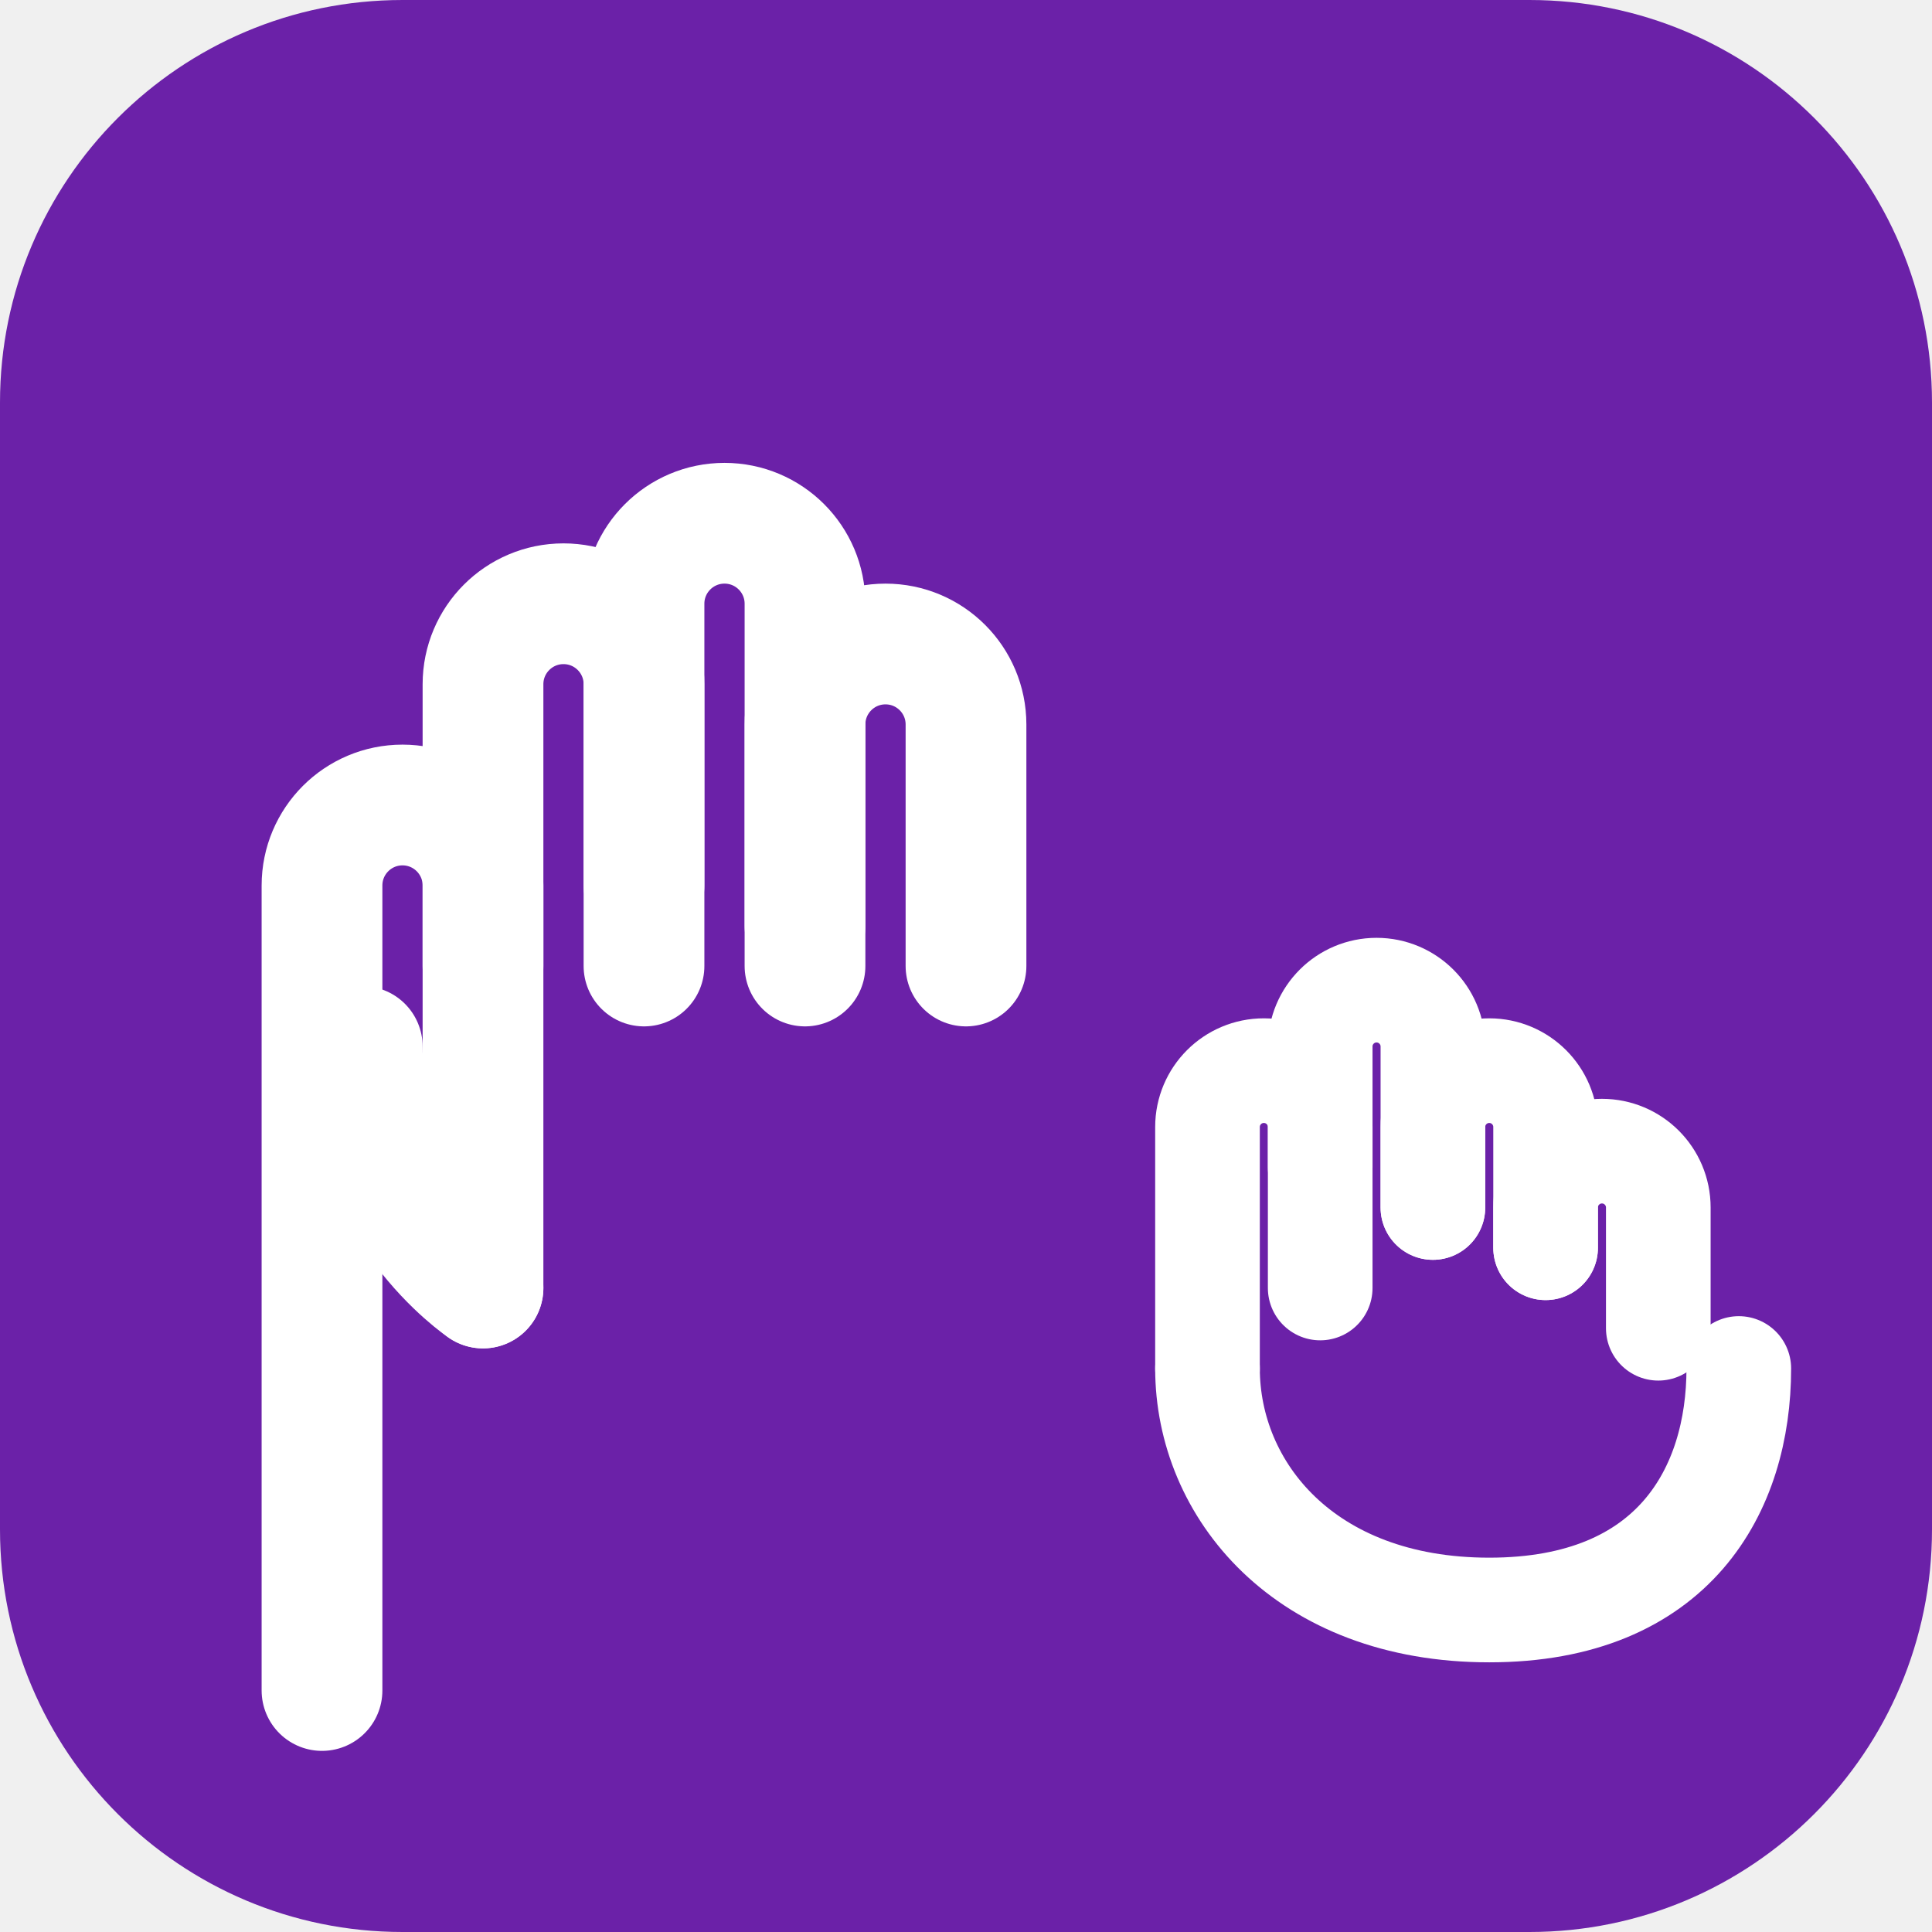
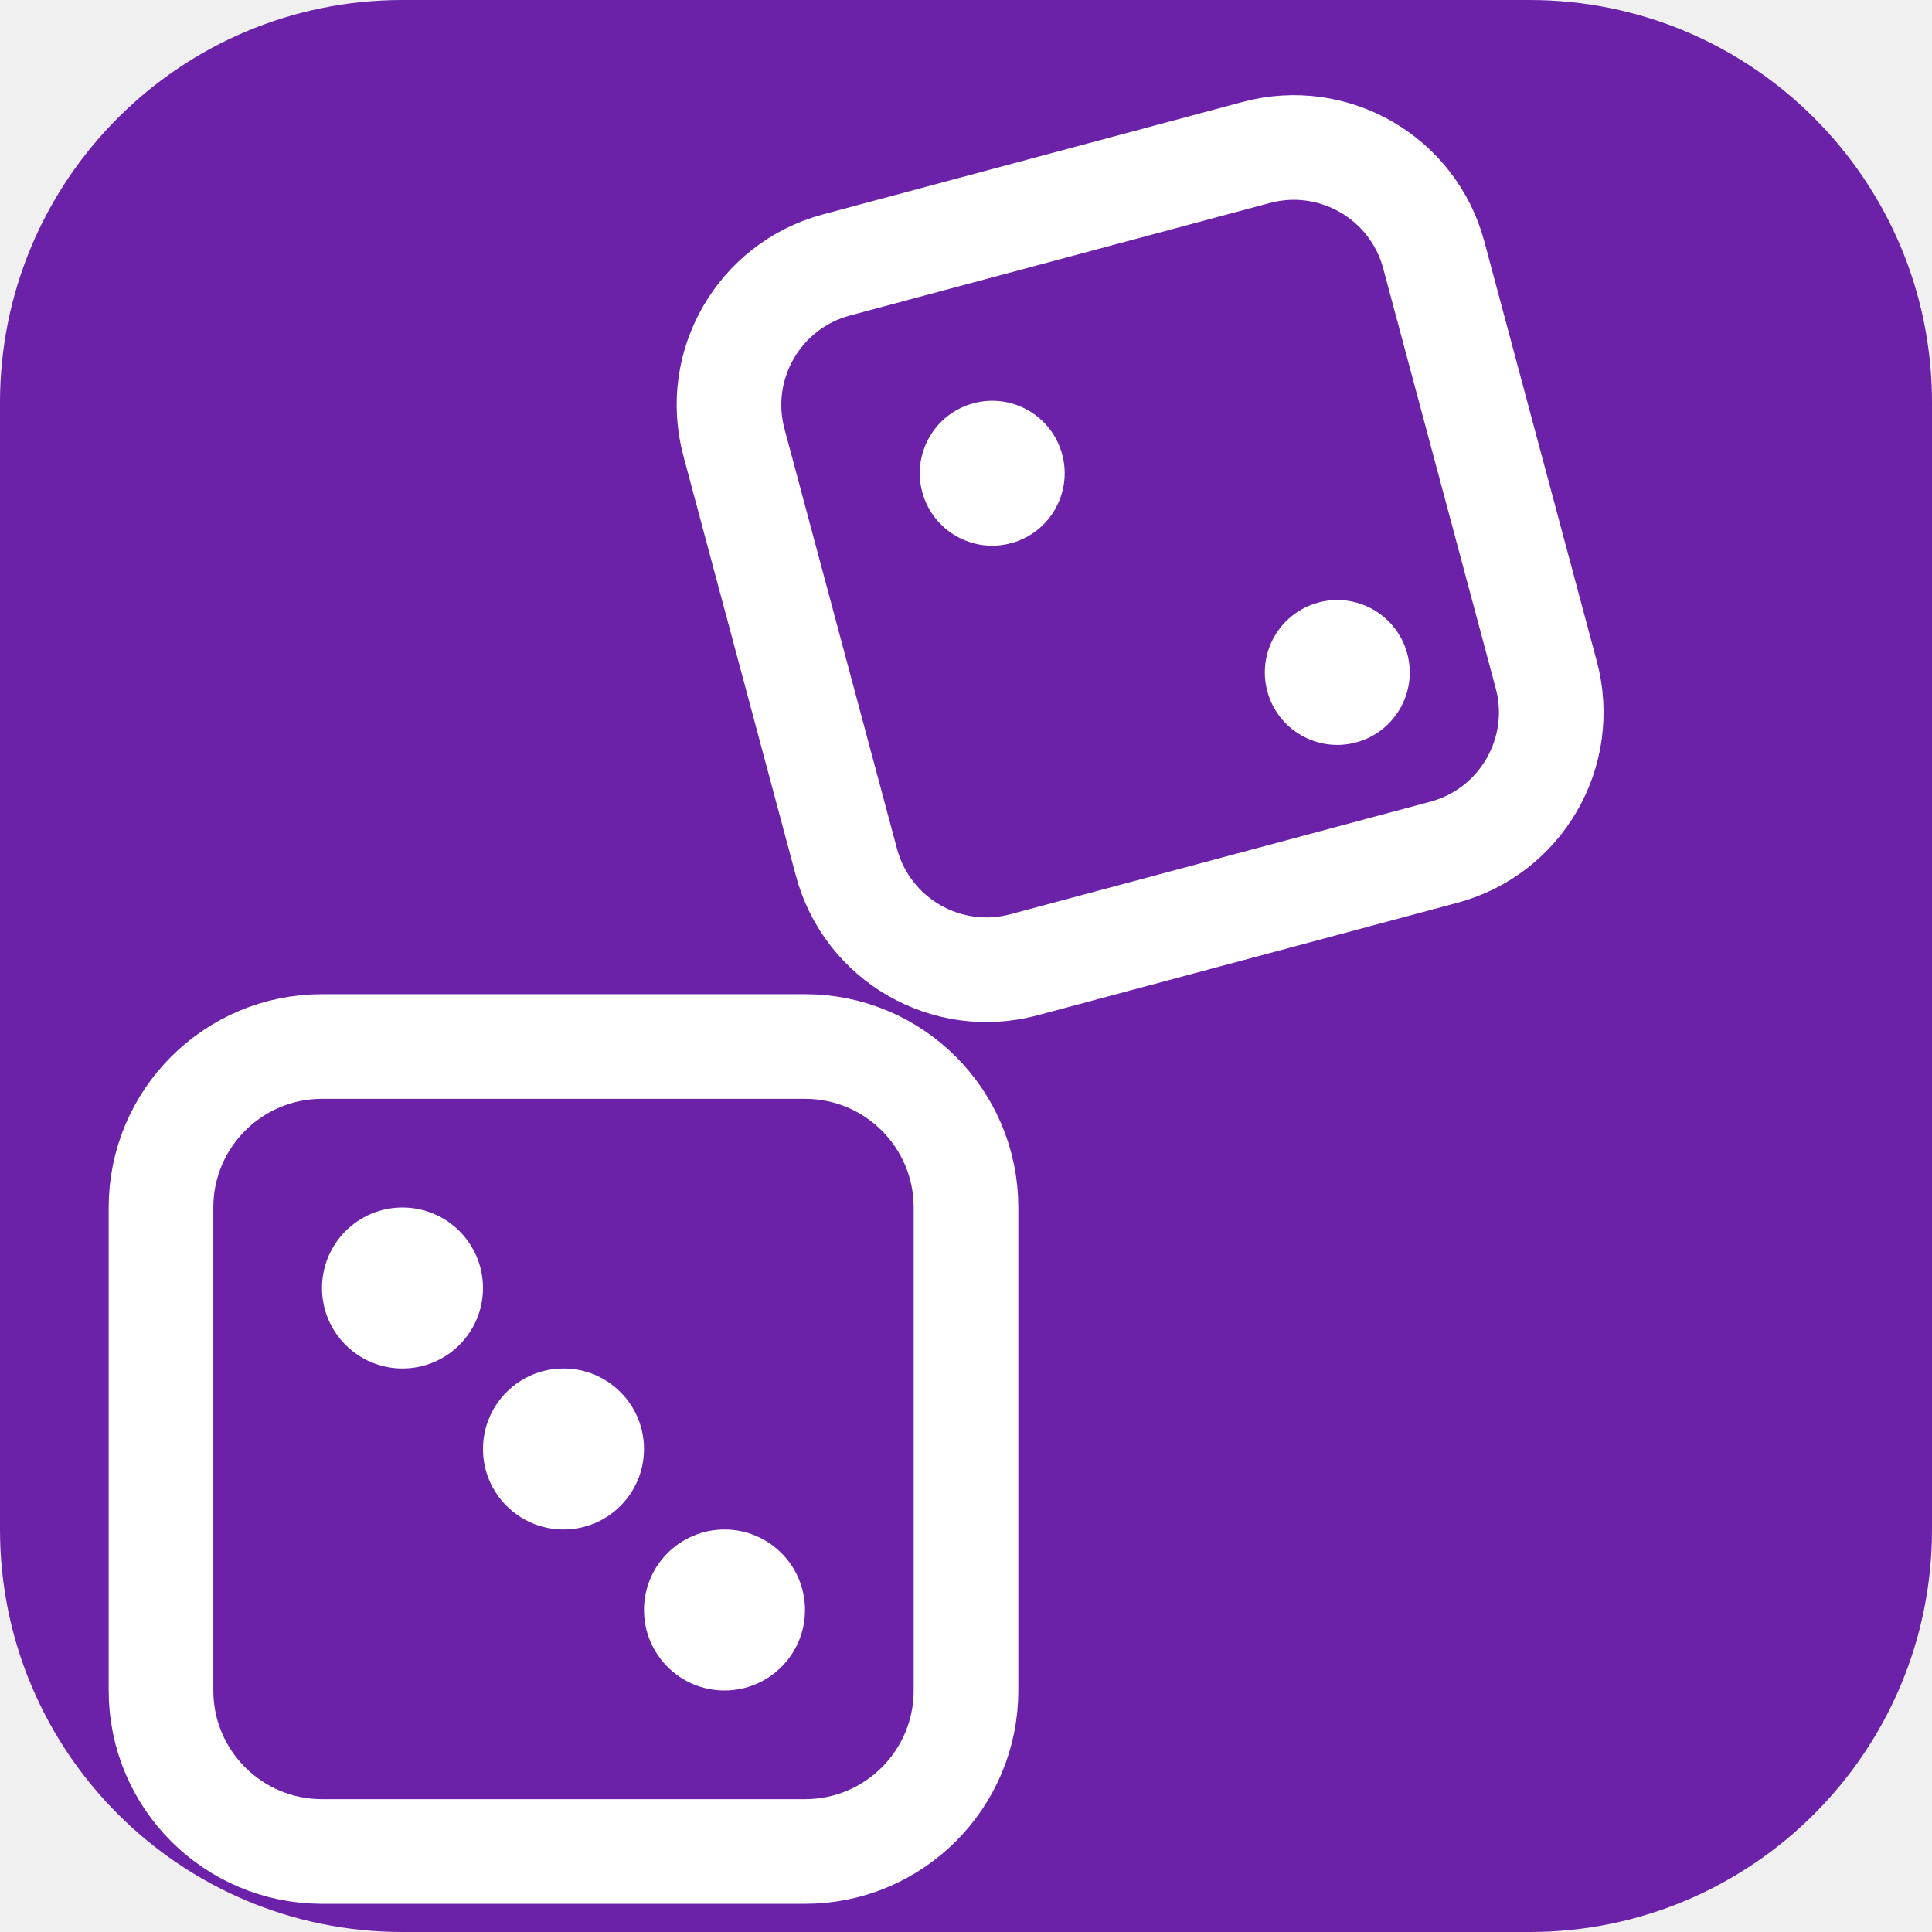
<svg xmlns="http://www.w3.org/2000/svg" viewBox="0 0 24 24">
  <rect width="24" height="24" rx="5" fill="#6b21a8" />
-   <g fill="none" stroke="white" stroke-linecap="round" stroke-linejoin="round">
-     <path d="M4 21V11a1 1 0 0 1 2 0v5" stroke-width="1.5" />
-     <path d="M6 12V8.5a1 1 0 0 1 2 0V12" stroke-width="1.5" />
-     <path d="M8 11V7.5a1 1 0 0 1 2 0V12" stroke-width="1.5" />
-     <path d="M10 11.5V9a1 1 0 0 1 2 0v3" stroke-width="1.5" />
-     <path d="M6 16c0 0-1.5-1-1.5-3" stroke-width="1.5" />
-     <path d="M15 17v-3a0.7 0.7 0 0 1 1.4 0v2" stroke-width="1.3" />
-     <path d="M16.4 14.5v-1.5a0.7 0.7 0 0 1 1.4 0v2" stroke-width="1.3" />
-     <path d="M17.8 15v-1a0.7 0.7 0 0 1 1.4 0v1.5" stroke-width="1.3" />
-     <path d="M19.2 15.5v-0.5a0.7 0.7 0 0 1 1.4 0v1.5" stroke-width="1.3" />
-     <path d="M15 17c0 1.5 1.2 3 3.5 3s3.1-1.5 3.1-3" stroke-width="1.3" />
+   <rect x="2" y="13" width="10" height="10" rx="2" stroke="white" stroke-width="1.3" fill="none" />
+   <circle cx="5" cy="16" r="1" fill="white" />
+   <circle cx="9" cy="20" r="1" fill="white" />
+   <circle cx="7" cy="18" r="1" fill="white" />
+   <g transform="rotate(-15 16 8)">
+     <rect x="10" y="2" width="9" height="9" rx="1.8" stroke="white" stroke-width="1.3" fill="none" />
+     <circle cx="13" cy="5" r="0.9" fill="white" />
+     <circle cx="16.5" cy="8.5" r="0.9" fill="white" />
  </g>
</svg>
